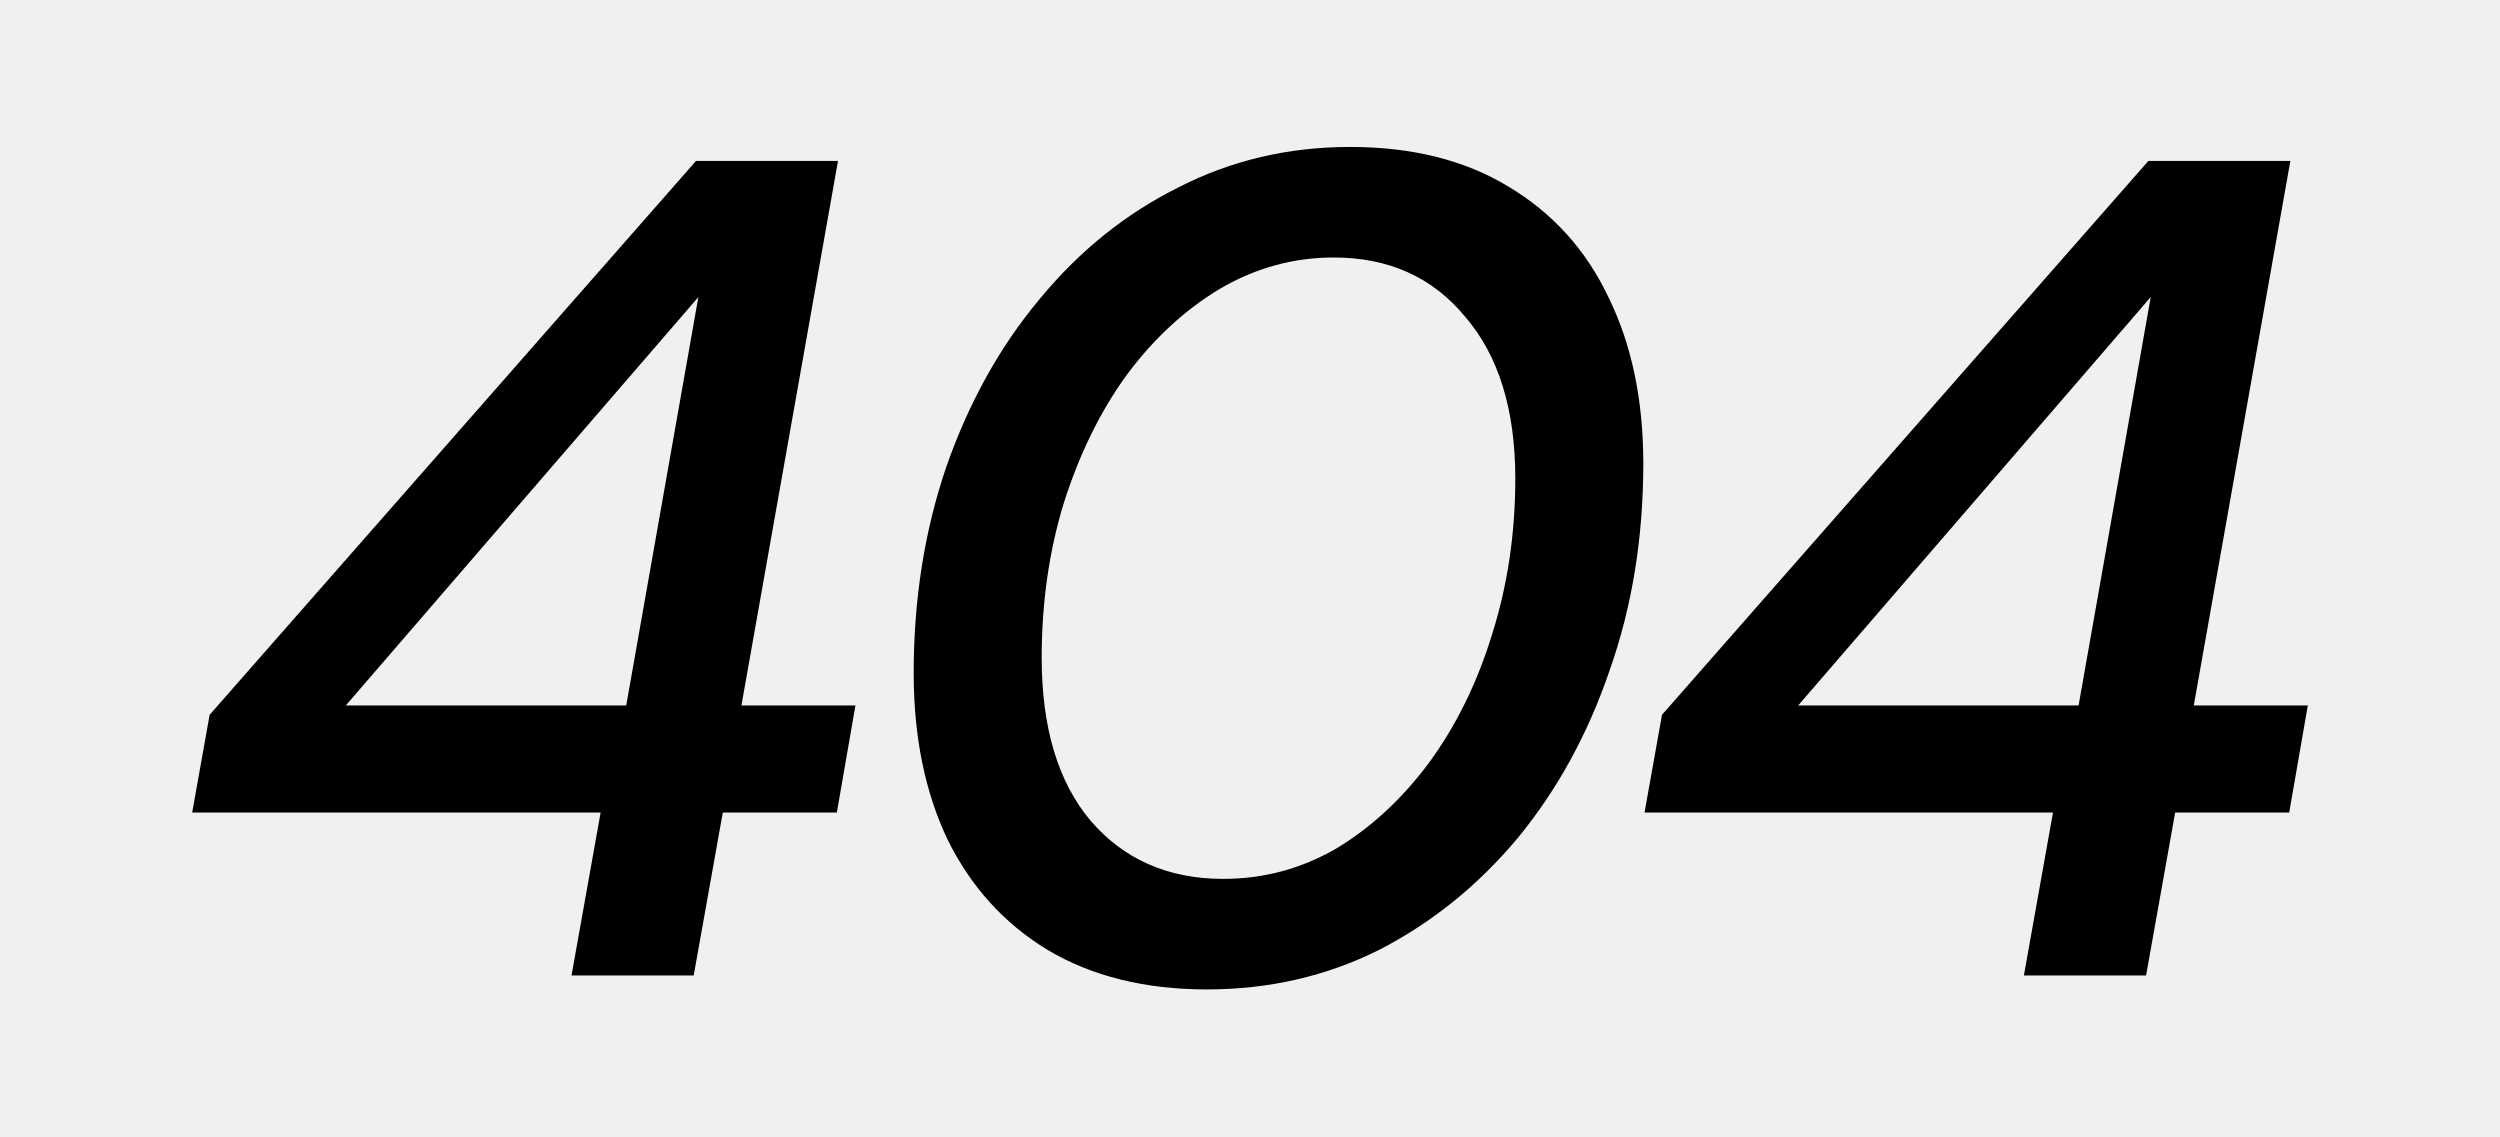
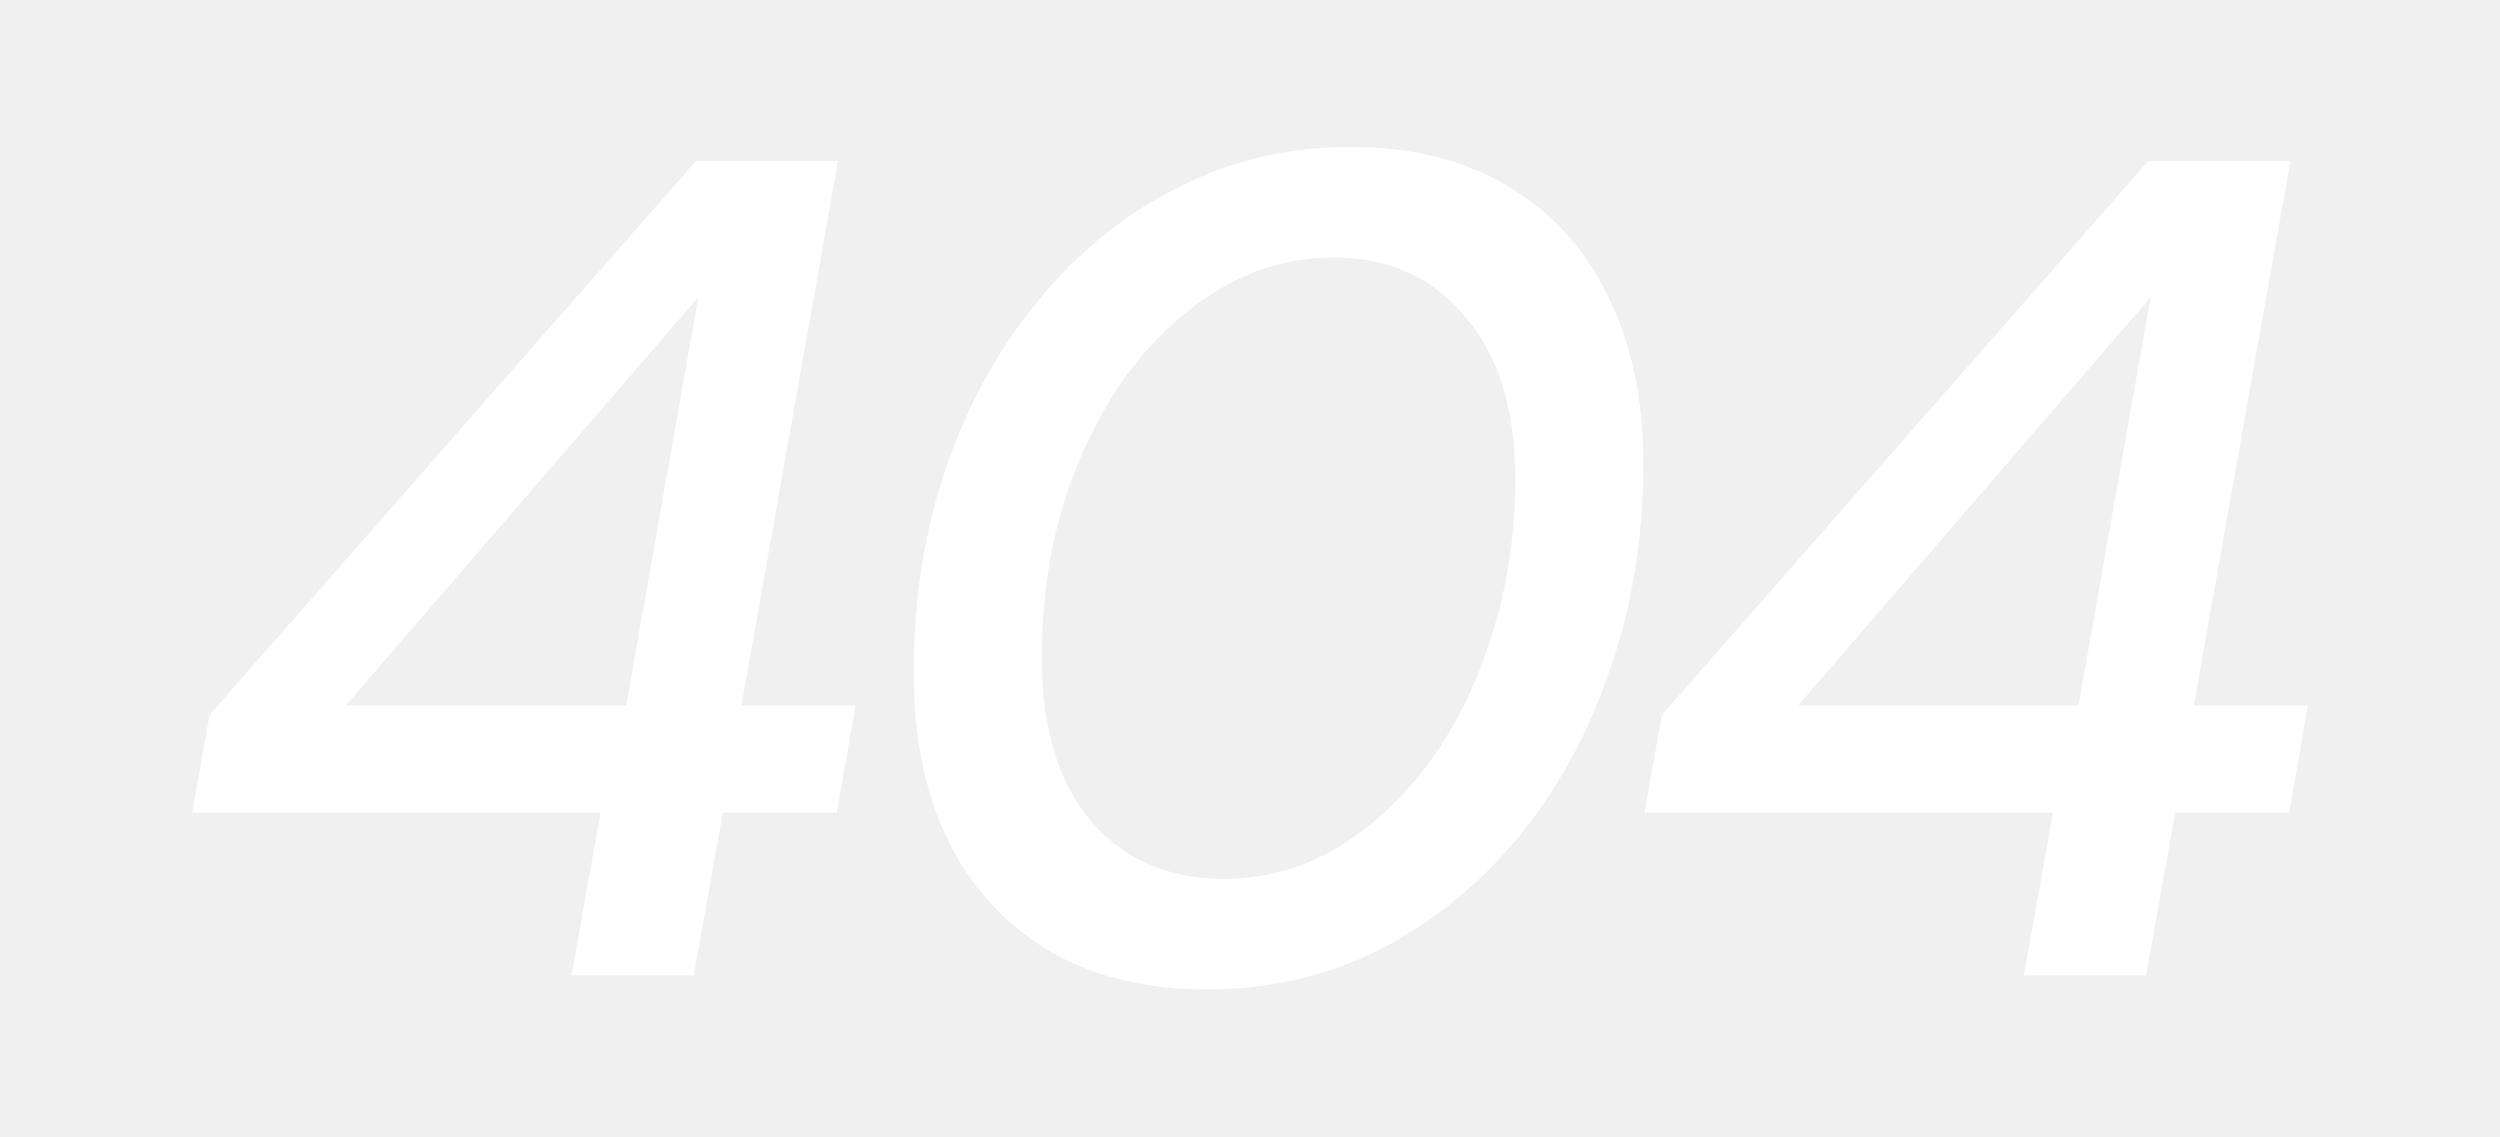
- <svg xmlns="http://www.w3.org/2000/svg" width="550" height="250" fill="#000">
+ <svg xmlns="http://www.w3.org/2000/svg" width="550" height="250" fill="#fff">
  <path d="M445.256 214.6l6.4-35.84H361.8l3.84-21.504L472.648 35.4h31.232l-21.248 119.808h25.088l-4.096 23.552h-25.088l-6.4 35.84h-26.88zm-49.664-59.392h61.696l15.872-89.856-77.568 89.856zm-130.067 62.464c-13.654 0-25.344-2.901-35.072-8.704-9.558-5.803-16.896-13.909-22.016-24.32-4.95-10.411-7.424-22.613-7.424-36.608 0-16.213 2.389-31.317 7.168-45.312 4.949-14.165 11.776-26.453 20.48-36.864 8.704-10.581 18.858-18.773 30.464-24.576 11.605-5.973 24.234-8.96 37.888-8.96s25.258 2.901 34.816 8.704c9.728 5.803 17.066 13.909 22.016 24.32 5.12 10.411 7.68 22.613 7.68 36.608 0 16.384-2.475 31.573-7.424 45.568-4.779 13.995-11.52 26.283-20.224 36.864-8.704 10.411-18.859 18.603-30.464 24.576-11.606 5.803-24.235 8.704-37.888 8.704zm3.584-24.32c8.874 0 17.152-2.219 24.832-6.656 7.68-4.608 14.506-10.923 20.48-18.944 5.973-8.192 10.581-17.579 13.824-28.16 3.413-10.752 5.12-22.187 5.12-34.304 0-15.189-3.67-27.051-11.008-35.584-7.168-8.704-16.811-13.056-28.928-13.056-8.875 0-17.238 2.304-25.088 6.912-7.68 4.608-14.507 10.923-20.48 18.944-5.803 8.021-10.411 17.408-13.824 28.16-3.243 10.581-4.864 21.931-4.864 34.048 0 15.36 3.584 27.307 10.752 35.84 7.338 8.533 17.066 12.8 29.184 12.8zM125.736 214.6l6.4-35.84H42.28l3.84-21.504L153.128 35.4h31.232l-21.248 119.808H188.2l-4.096 23.552h-25.088l-6.4 35.84h-26.88zm-49.664-59.392h61.696l15.872-89.856-77.568 89.856z" />
</svg>
